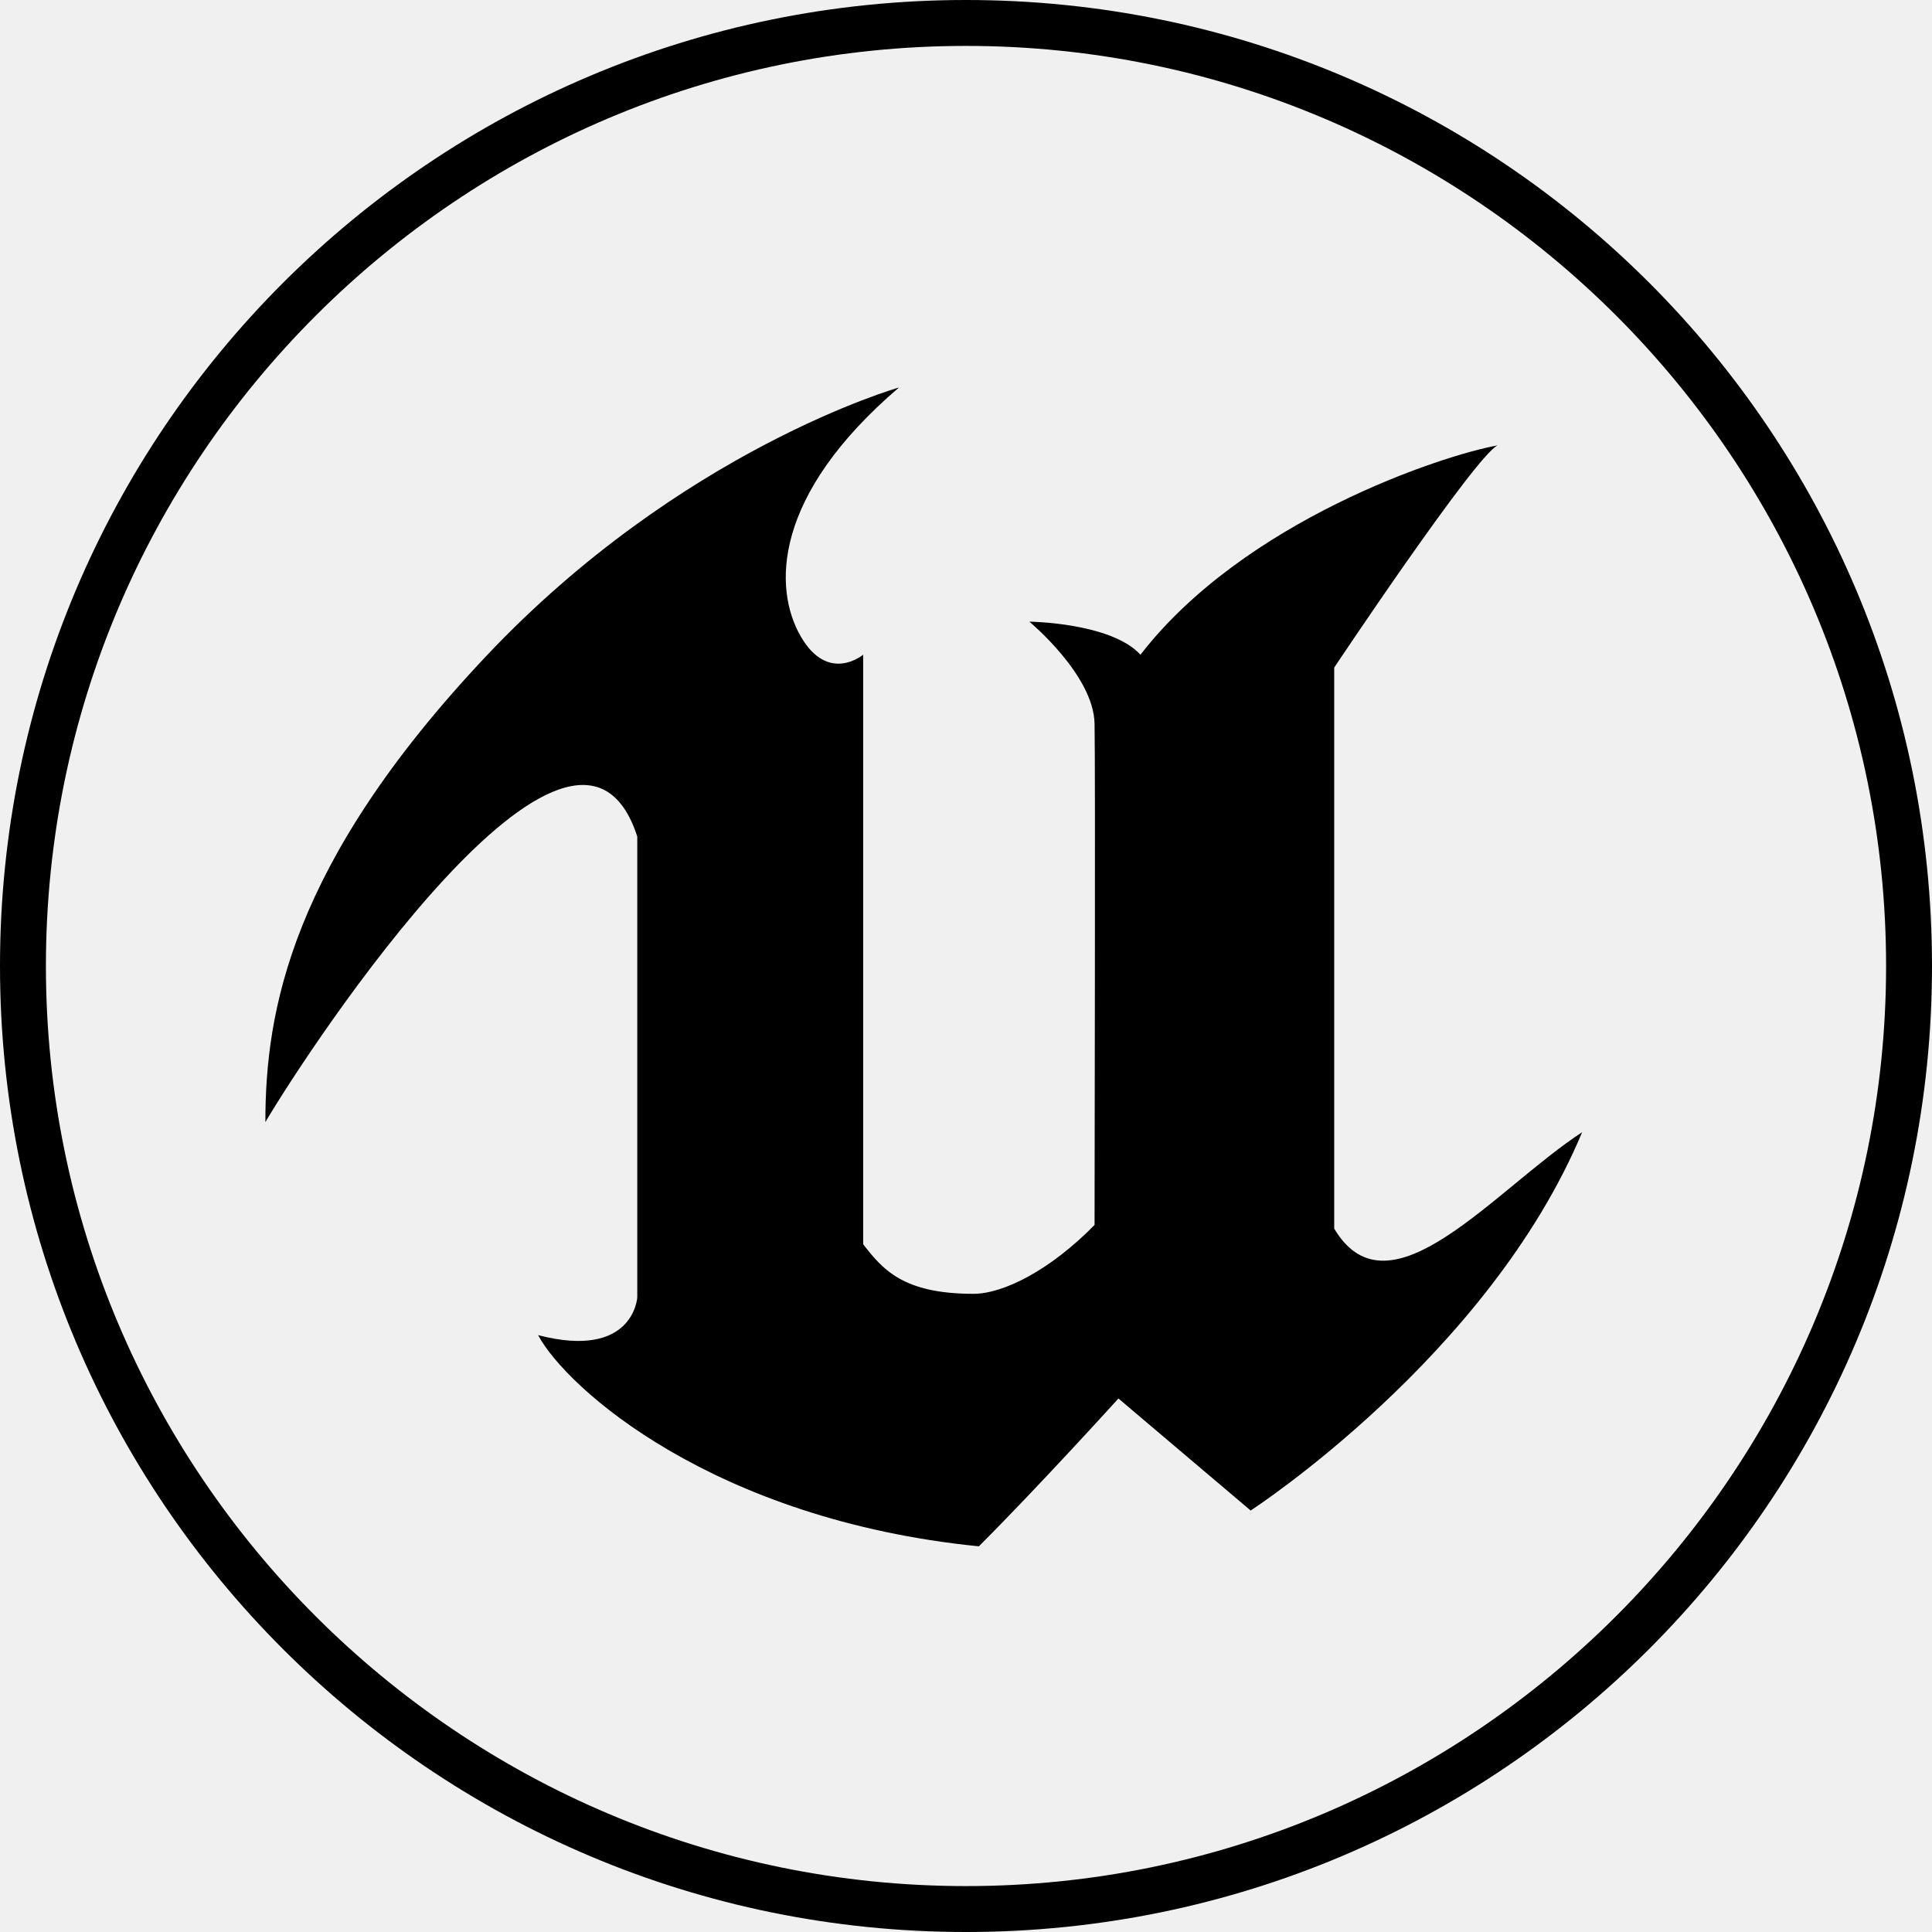
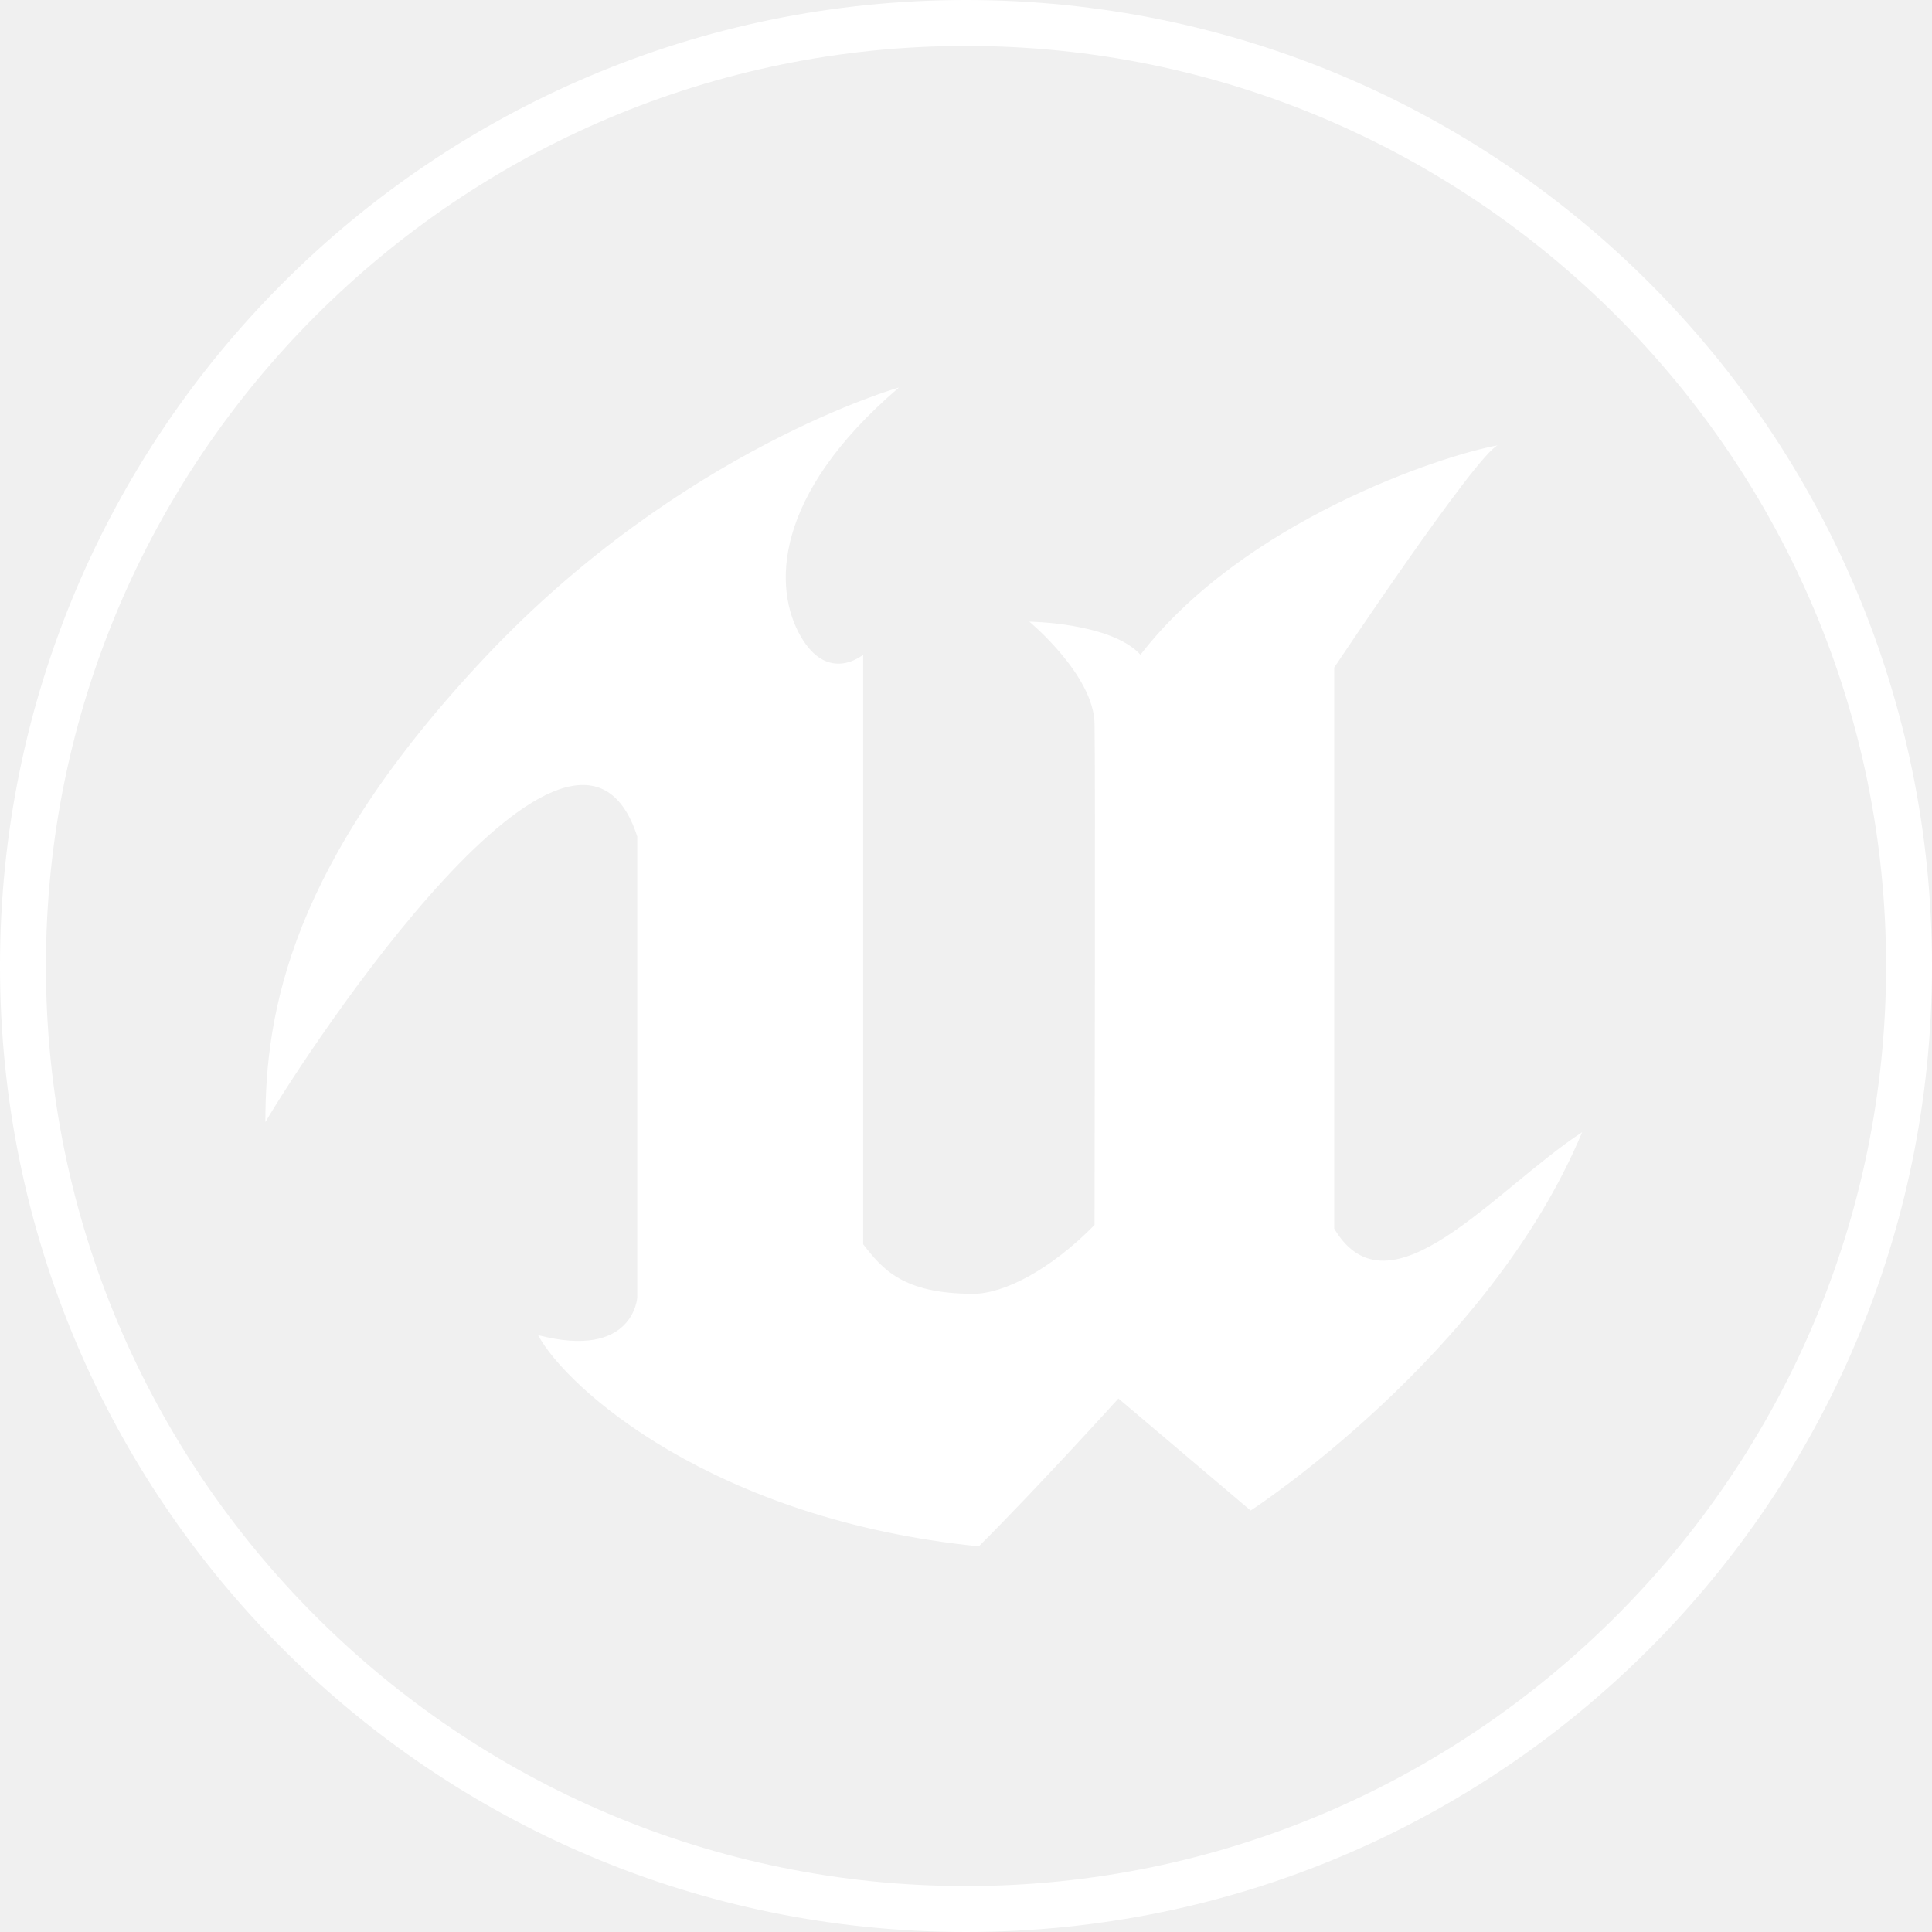
- <svg xmlns="http://www.w3.org/2000/svg" viewBox="0 0 210.4 210.4" width="2500" height="2500">
-   <path d="M105.2 5c55.3 0 100.2 45 100.2 100.2s-45 100.2-100.2 100.2S5 160.5 5 105.2 50 5 105.2 5m0-5C47.1 0 0 47.1 0 105.2s47.1 105.2 105.2 105.2 105.2-47.1 105.2-105.2S163.4 0 105.2 0z" />
-   <path d="M97.9 42.2s-23.7 6.7-45 29.3-24 38.7-24 50.7c4.7-8 33.7-52.1 40.5-31.1v50.2s-.4 6.8-10.8 4.1c3.1 5.8 19.1 20.1 48 23 6.6-6.6 15.2-16.1 15.2-16.1l14.4 12.2s25.9-16.8 36.1-41.2c-9.5 6.2-21 20.6-27 10.5V72.7s15.4-23.1 17.8-24.2c-6.1 1.1-27.6 8.2-38.9 22.8-3.2-3.5-12.1-3.6-12.1-3.6s7 5.8 7.1 11.1 0 49.5 0 54.6c-4.8 4.9-9.9 7.5-13.2 7.5-7.7 0-9.9-2.7-12-5.4V71.3s-3.8 3.2-6.8-2S84.1 54 97.9 42.2z" />
+ <svg xmlns="http://www.w3.org/2000/svg" id="Capa_2" data-name="Capa 2" viewBox="0 0 2500 2500">
+   <defs>
+     <style>
+       .cls-1 {
+         fill: #fff;
+       }
+     </style>
+   </defs>
+   <g id="Capa_1-2" data-name="Capa 1">
+     <path class="cls-1" d="M1250,59.41c657.08,0,1190.59,534.7,1190.59,1190.59s-534.7,1190.59-1190.59,1190.59S59.41,1907.08,59.41,1250,594.11,59.41,1250,59.41M1250,0C559.65,0,0,559.65,0,1250s559.65,1250,1250,1250,1250-559.65,1250-1250S1941.54,0,1250,0Z" />
+     <path class="cls-1" d="M1163.26,501.43s-281.61,79.61-534.7,348.15-285.17,459.84-285.17,602.42c55.85-95.06,400.43-619.06,481.23-369.53v596.48s-4.75,80.8-128.33,48.72c36.83,68.92,226.95,238.83,570.34,273.29,78.42-78.42,180.61-191.3,180.61-191.3l171.1,144.96s307.75-199.62,428.94-489.54c-112.88,73.67-249.52,244.77-320.82,124.76v-726s182.98-274.48,211.5-287.55c-72.48,13.07-327.95,97.43-462.21,270.91-38.02-41.59-143.77-42.78-143.77-42.78,0,0,83.17,68.92,84.36,131.89s0,588.17,0,648.76c-57.03,58.22-117.63,89.12-156.84,89.12-91.49,0-117.63-32.08-142.59-64.16v-762.83s-45.15,38.02-80.8-23.76-36.83-181.8,127.14-322.01Z" />
+   </g>
</svg>
